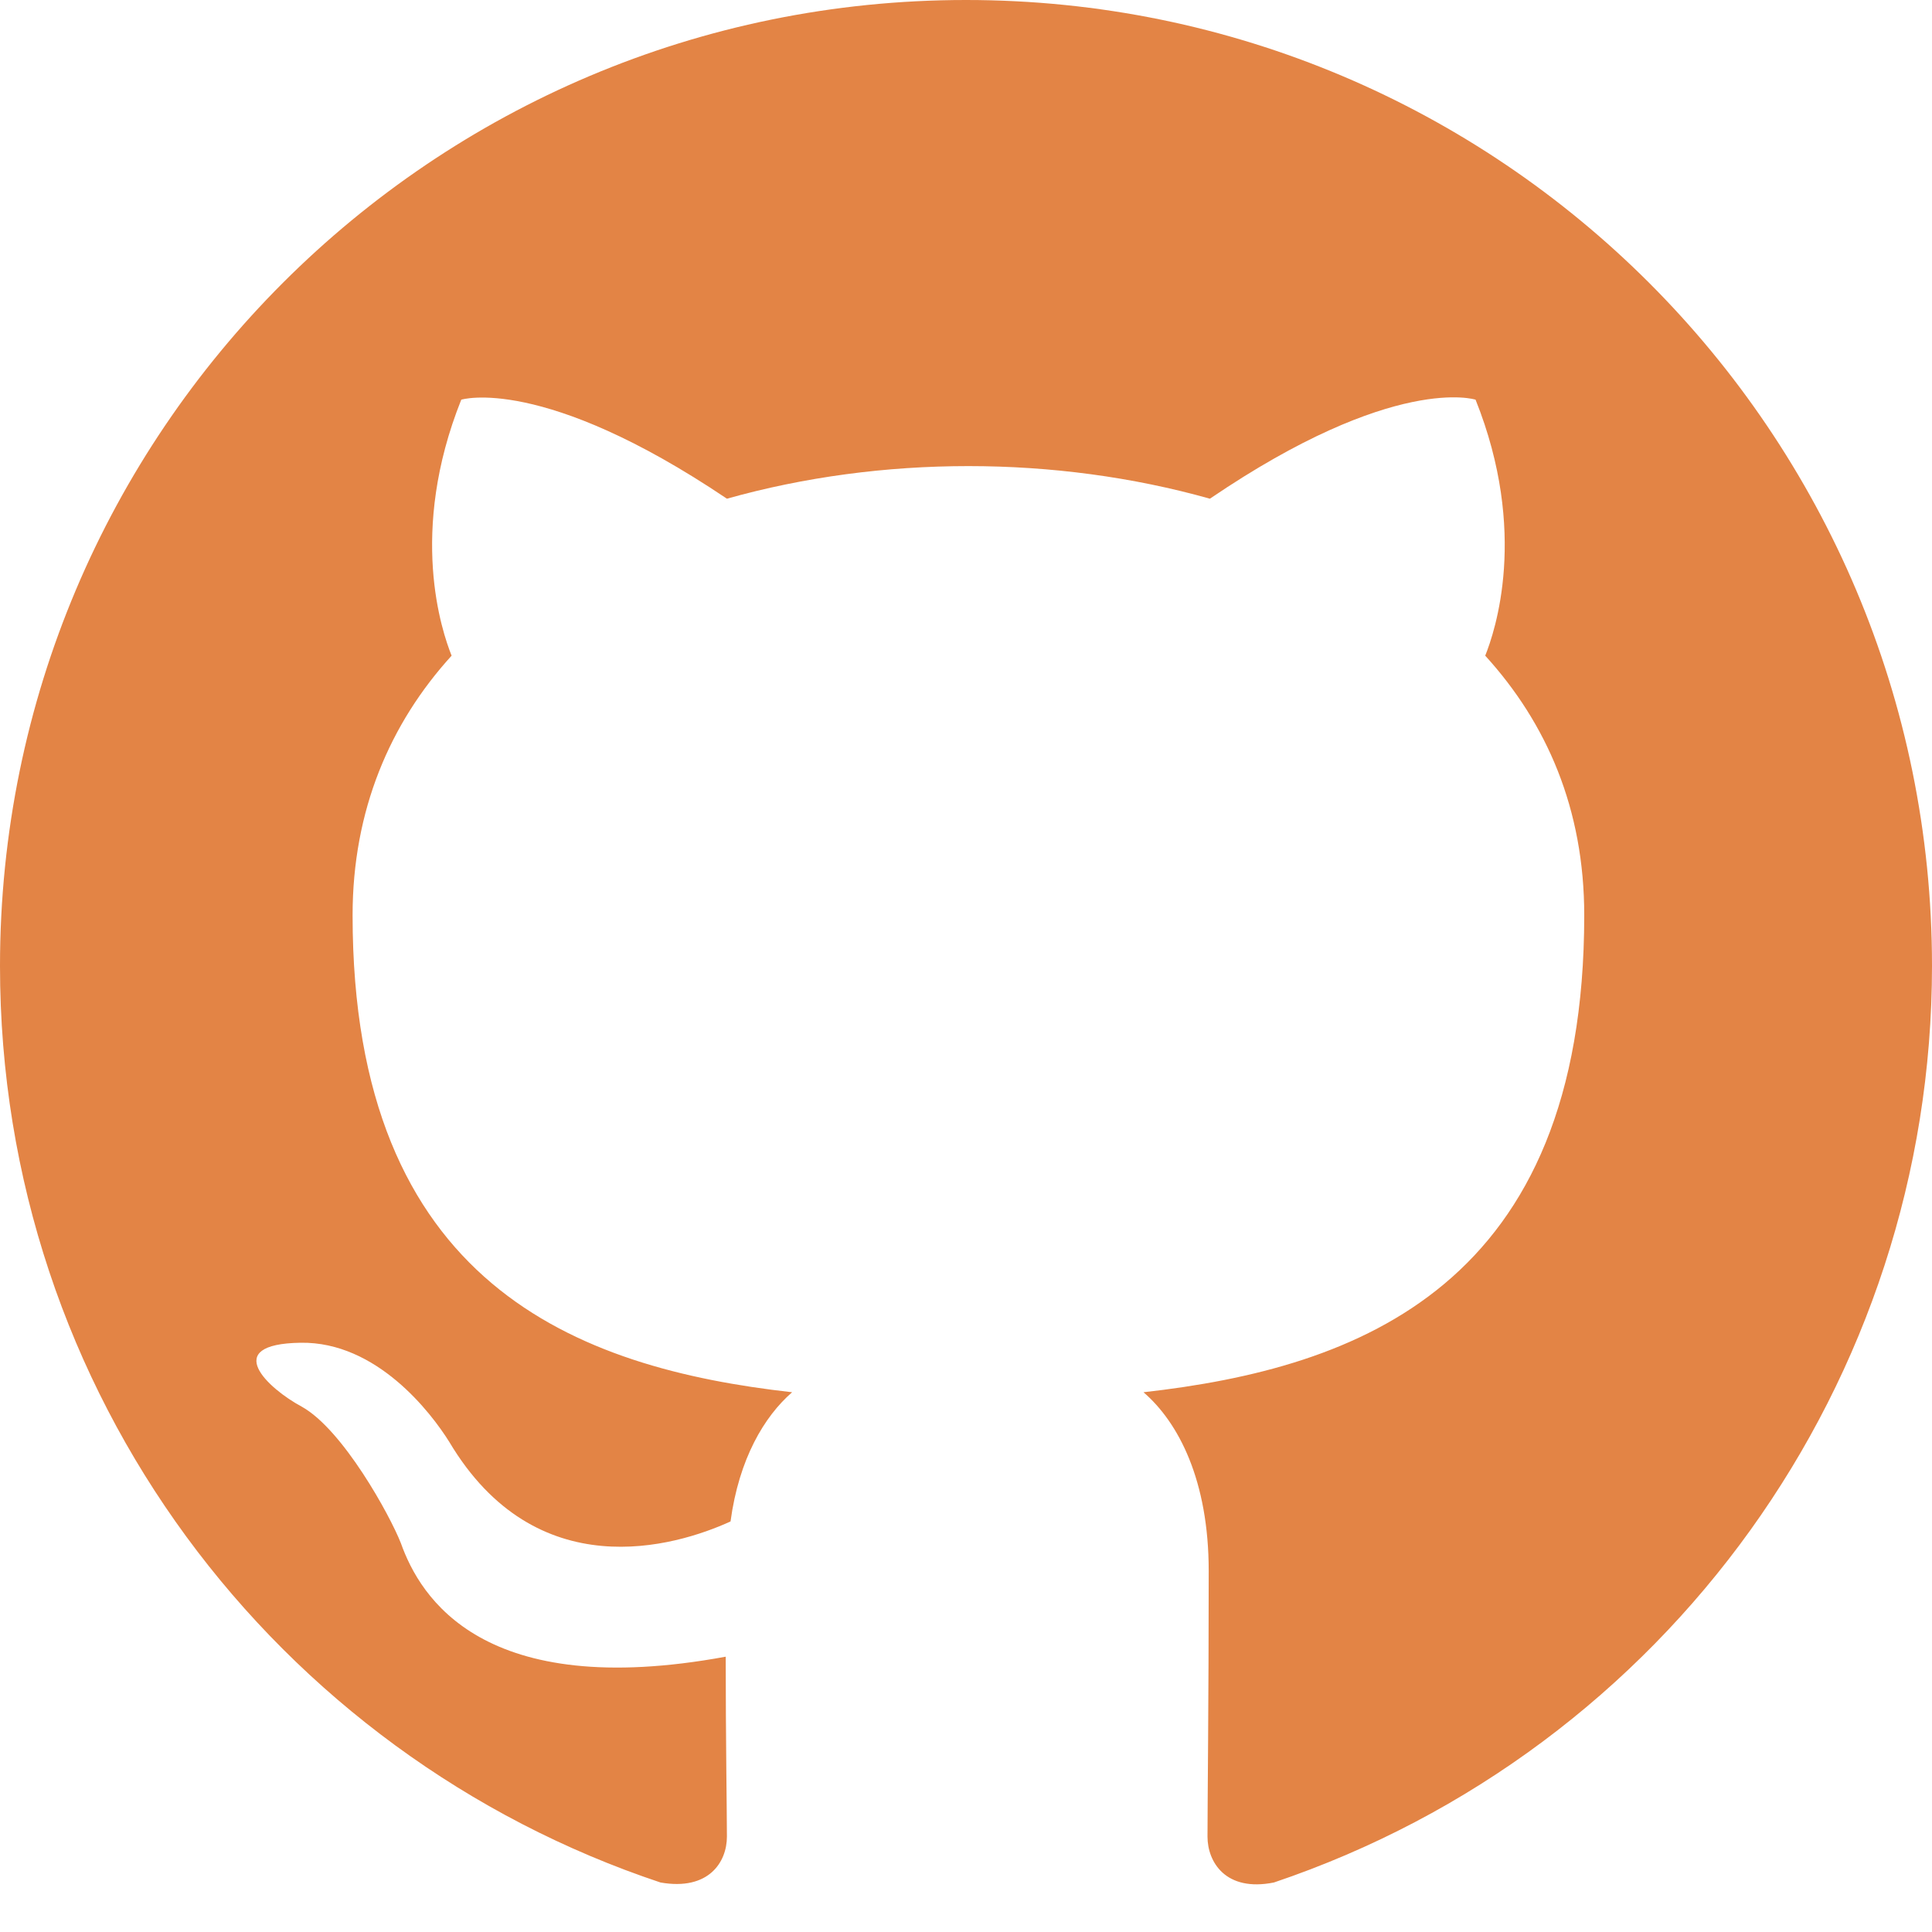
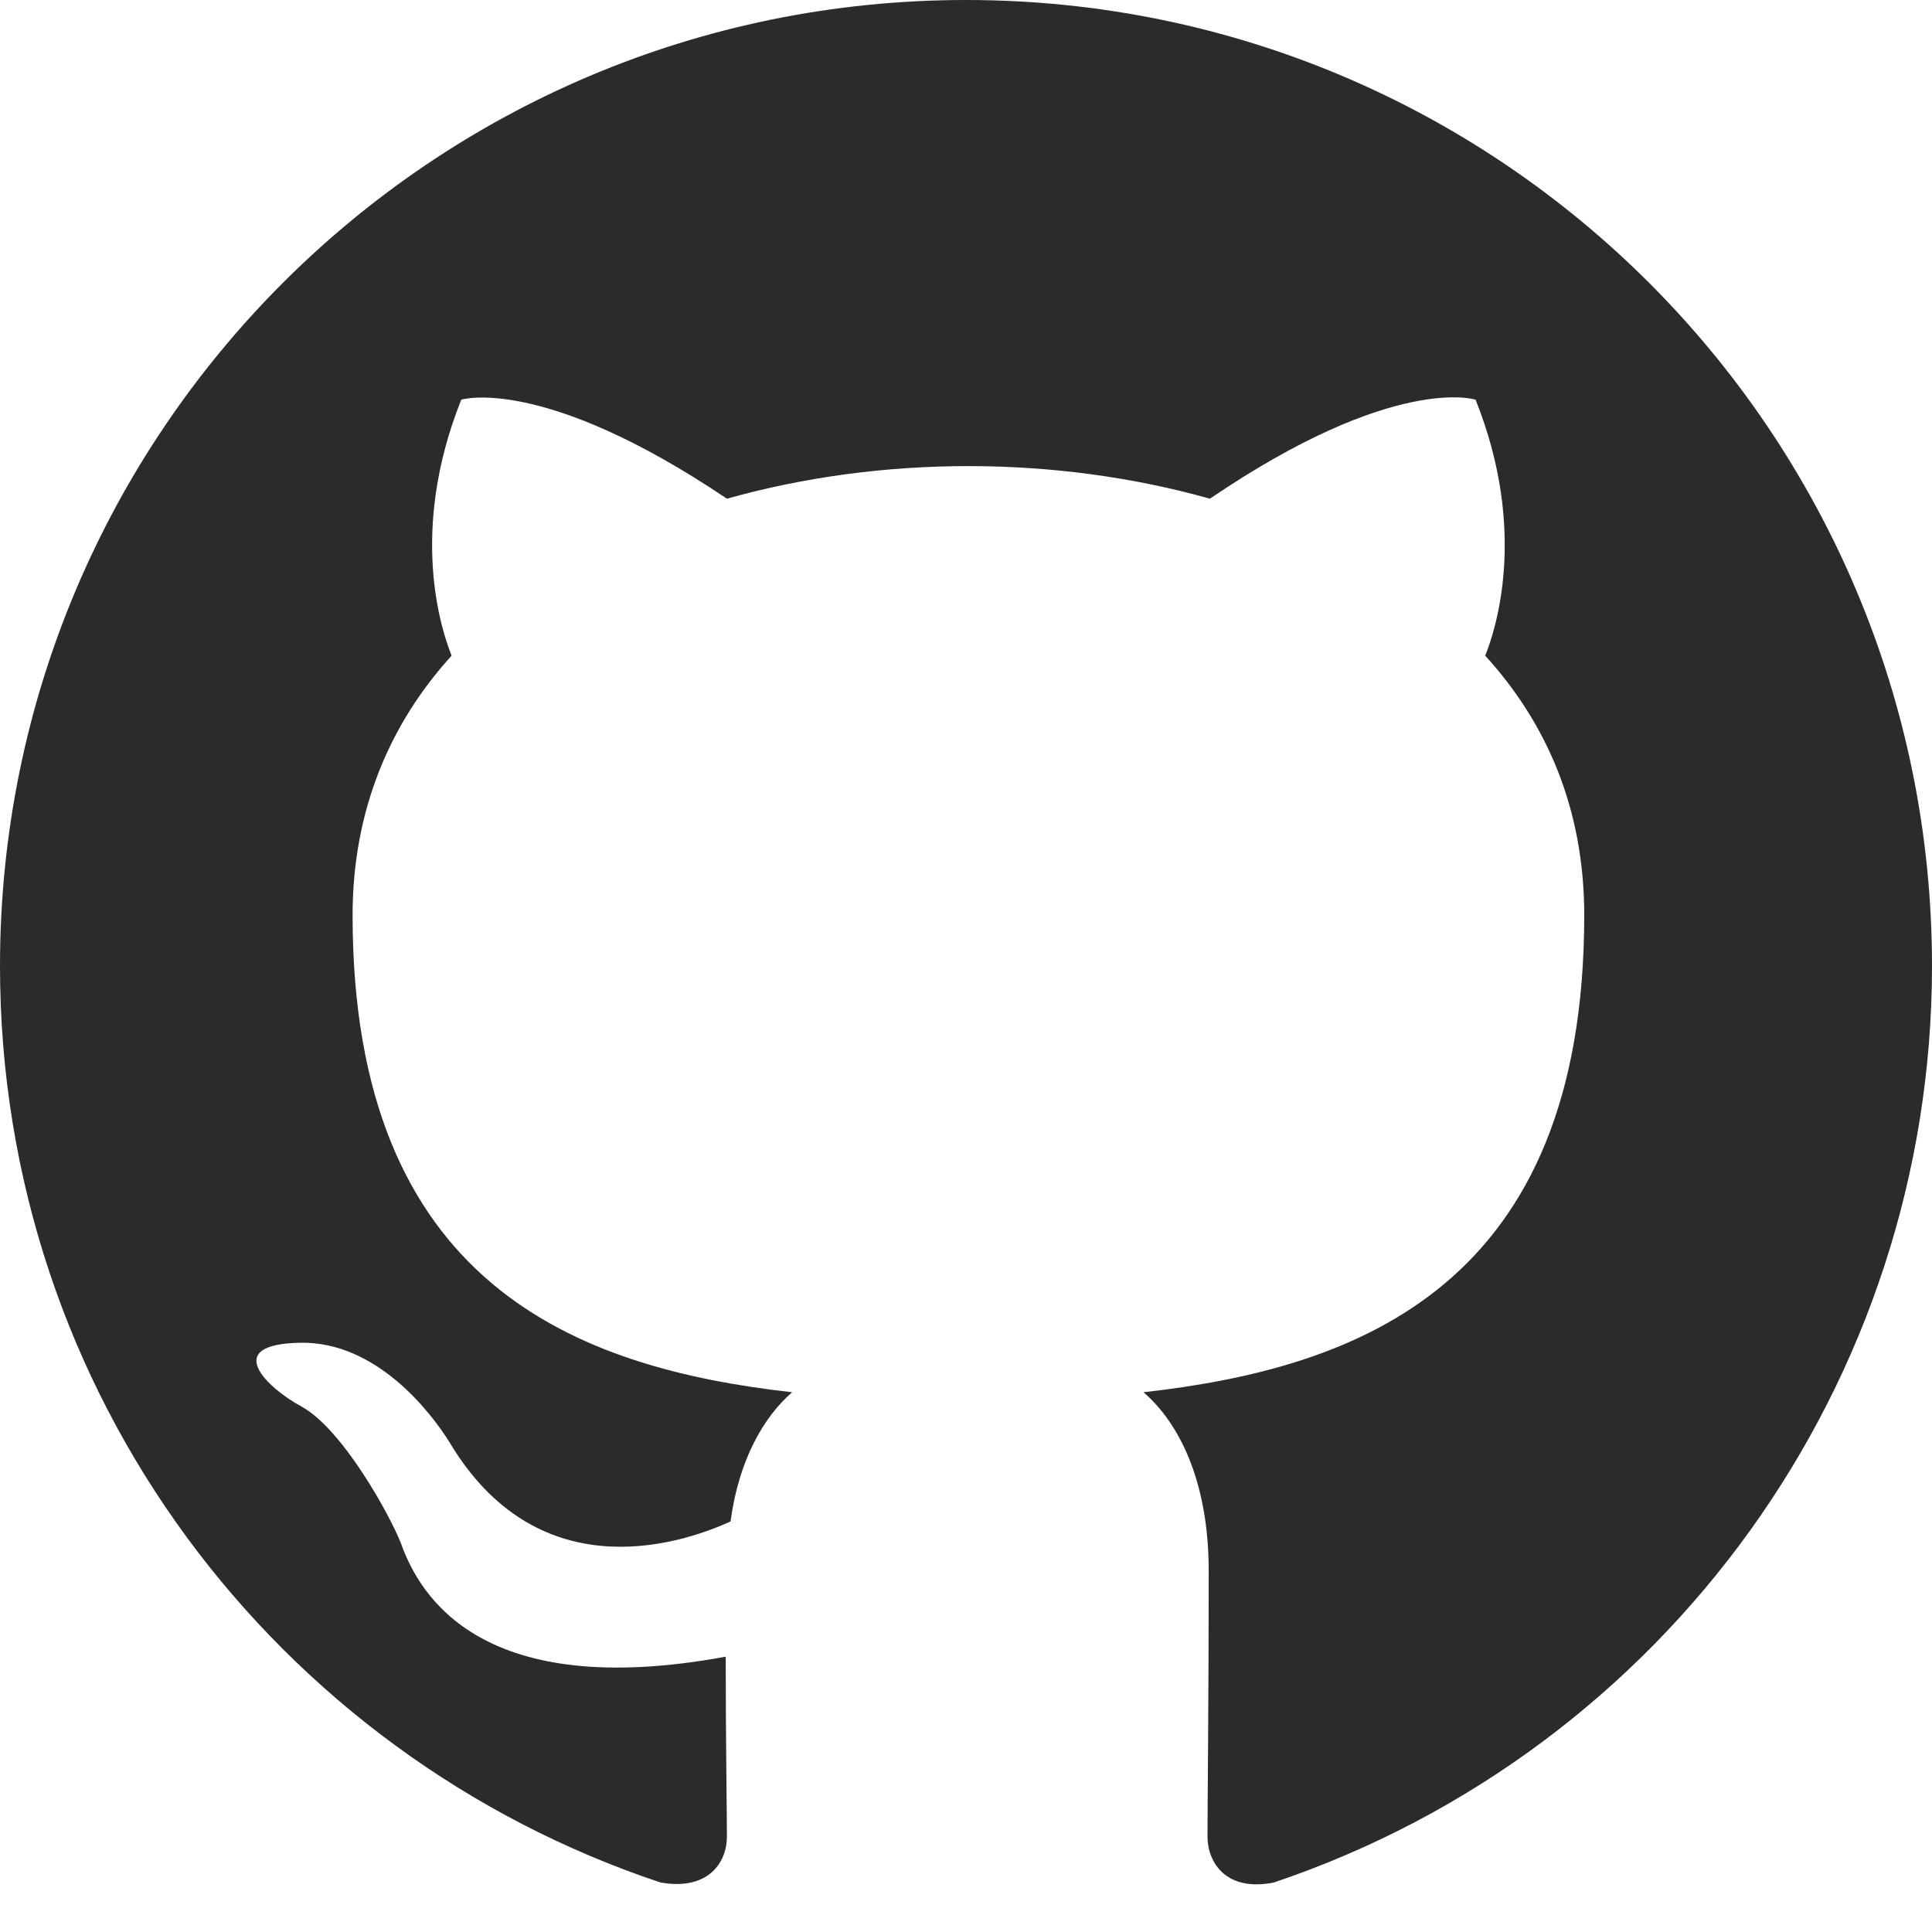
- <svg xmlns="http://www.w3.org/2000/svg" width="16" height="16" fill="#e38445" class="bi bi-github" viewBox="0 0 16 16">
+ <svg xmlns="http://www.w3.org/2000/svg" width="16" height="16" fill="#2b2b2b" class="bi bi-github" viewBox="0 0 16 16">
  <path d="M8 0C3.58 0 0 3.58 0 8c0 3.54 2.29 6.53 5.47 7.59.4.07.55-.17.55-.38 0-.19-.01-.82-.01-1.49-2.01.37-2.53-.49-2.69-.94-.09-.23-.48-.94-.82-1.13-.28-.15-.68-.52-.01-.53.63-.01 1.08.58 1.23.82.72 1.21 1.87.87 2.33.66.07-.52.28-.87.51-1.07-1.78-.2-3.64-.89-3.64-3.95 0-.87.31-1.59.82-2.15-.08-.2-.36-1.02.08-2.12 0 0 .67-.21 2.2.82.64-.18 1.32-.27 2-.27.68 0 1.36.09 2 .27 1.53-1.04 2.2-.82 2.2-.82.44 1.1.16 1.92.08 2.12.51.56.82 1.27.82 2.15 0 3.07-1.87 3.75-3.65 3.95.29.25.54.73.54 1.48 0 1.07-.01 1.93-.01 2.2 0 .21.15.46.55.38A8.012 8.012 0 0 0 16 8c0-4.42-3.58-8-8-8z" />
</svg>
